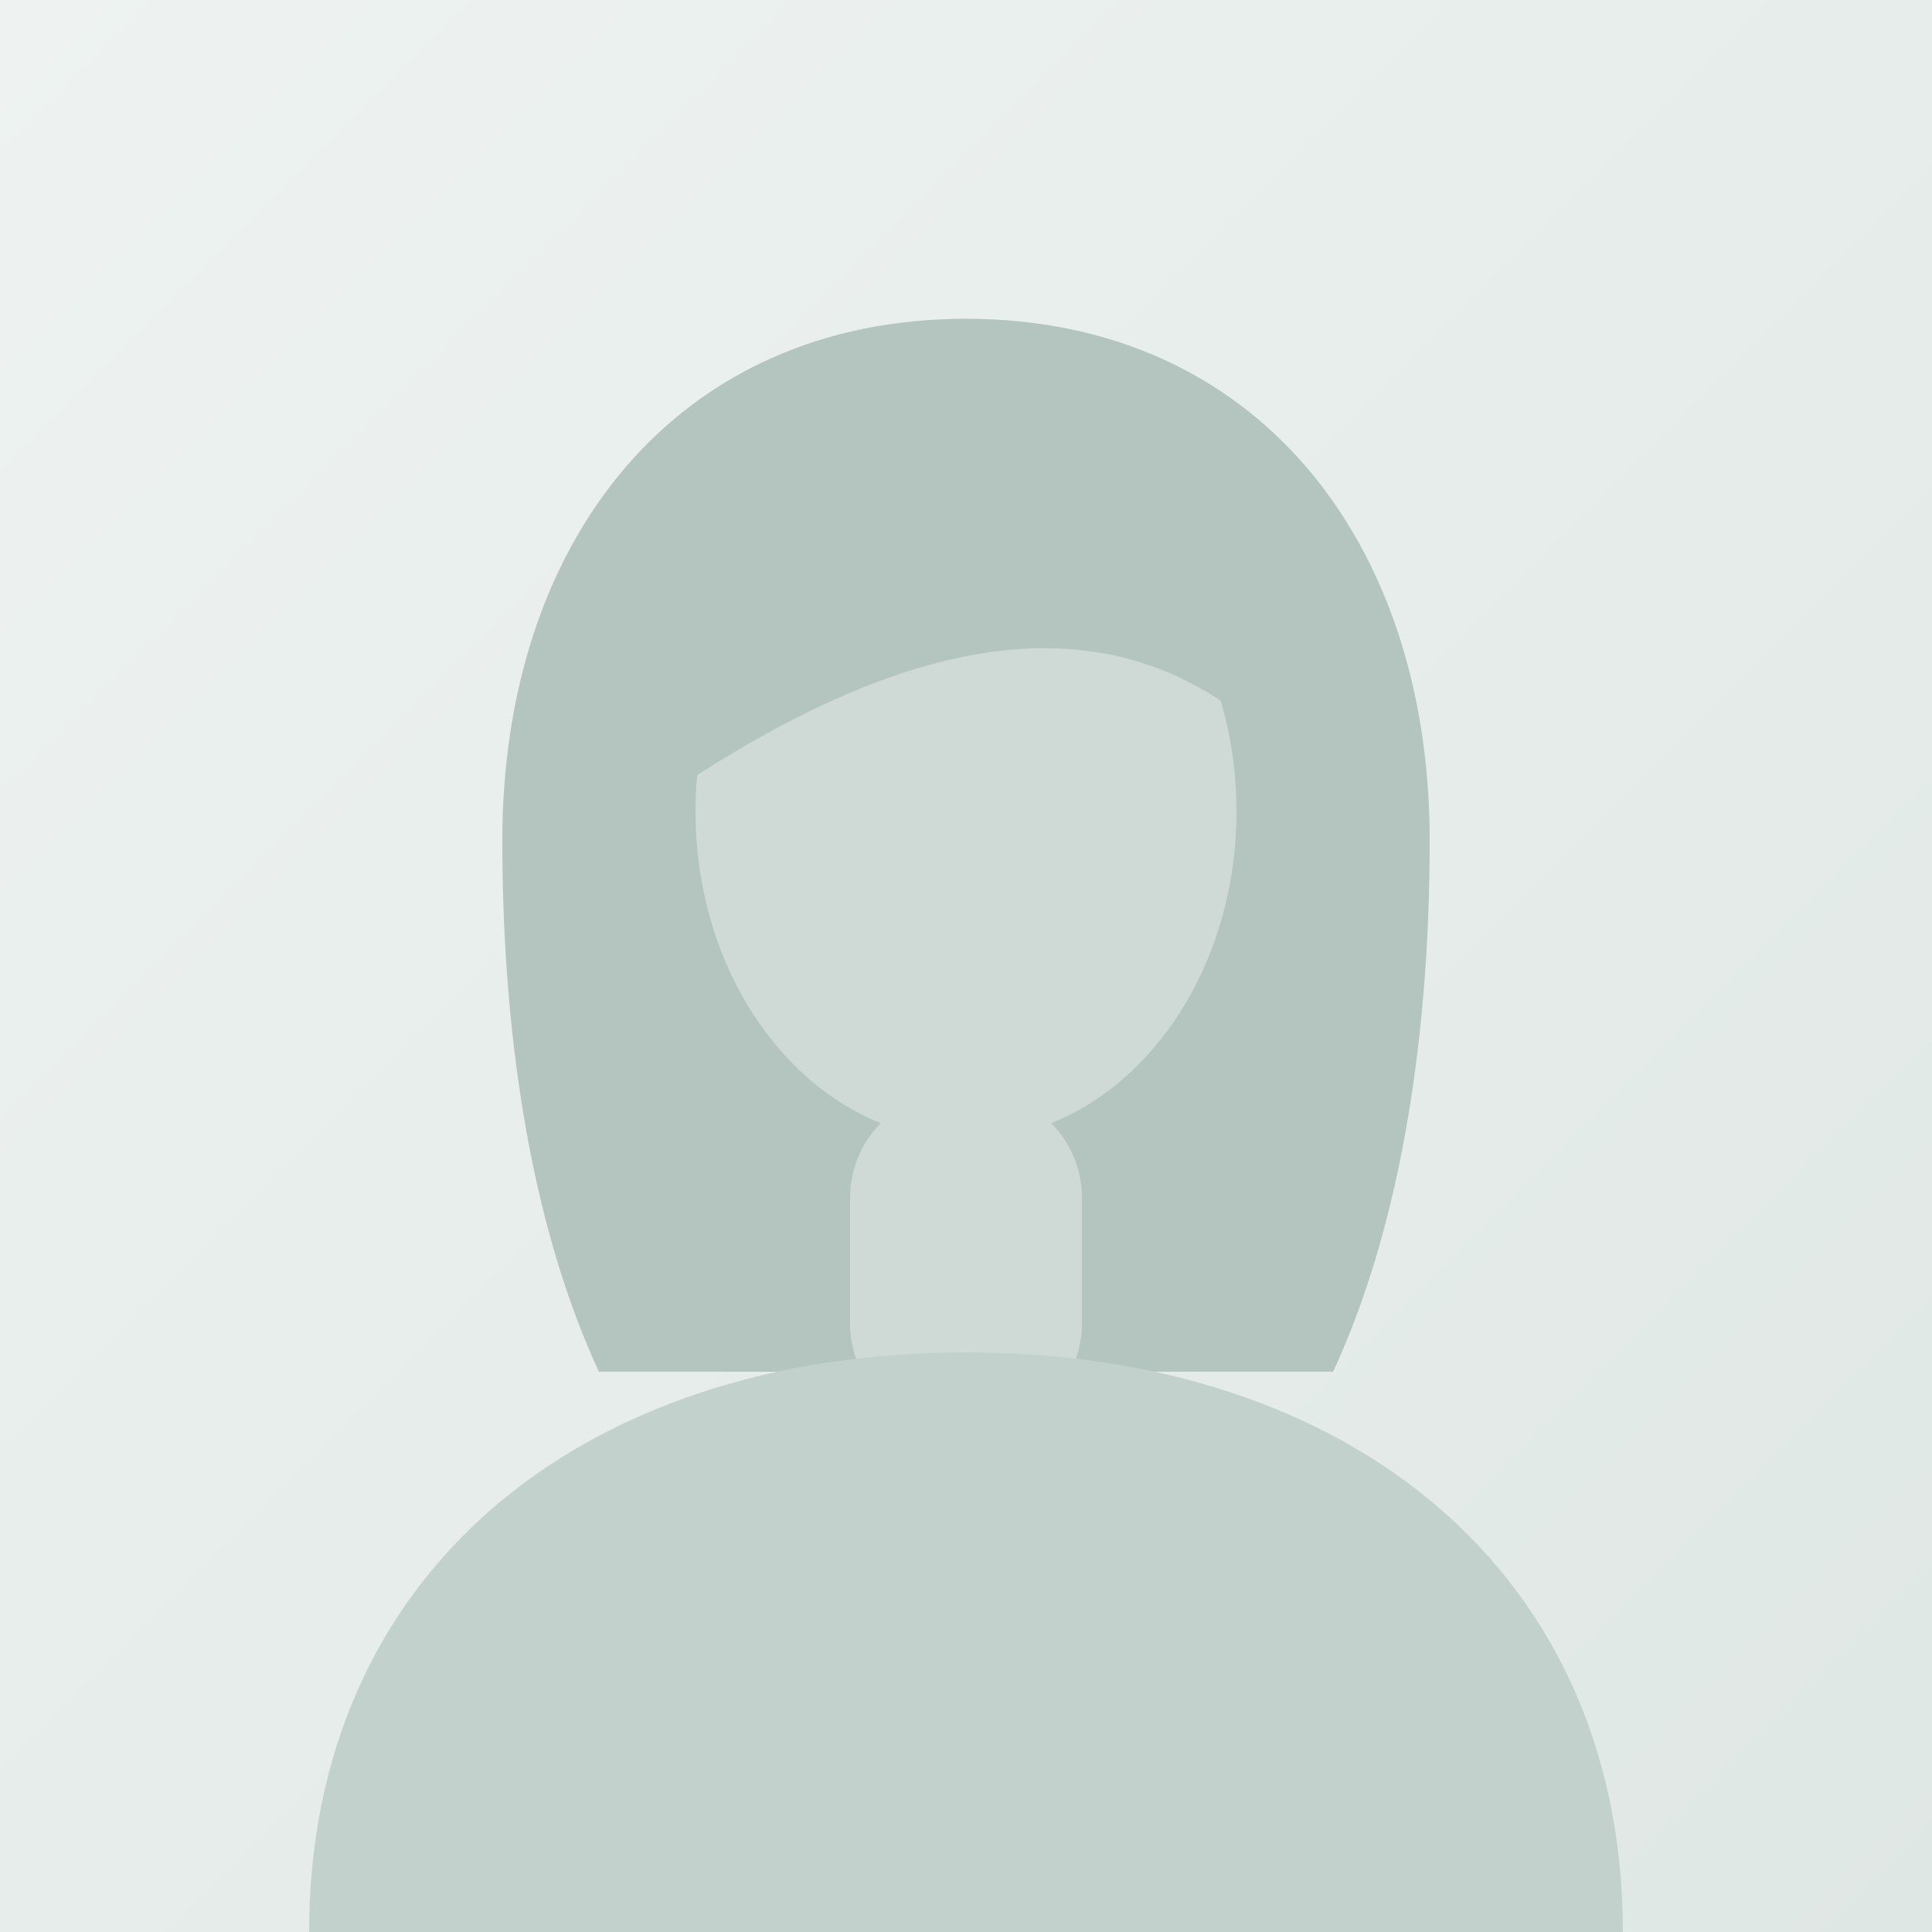
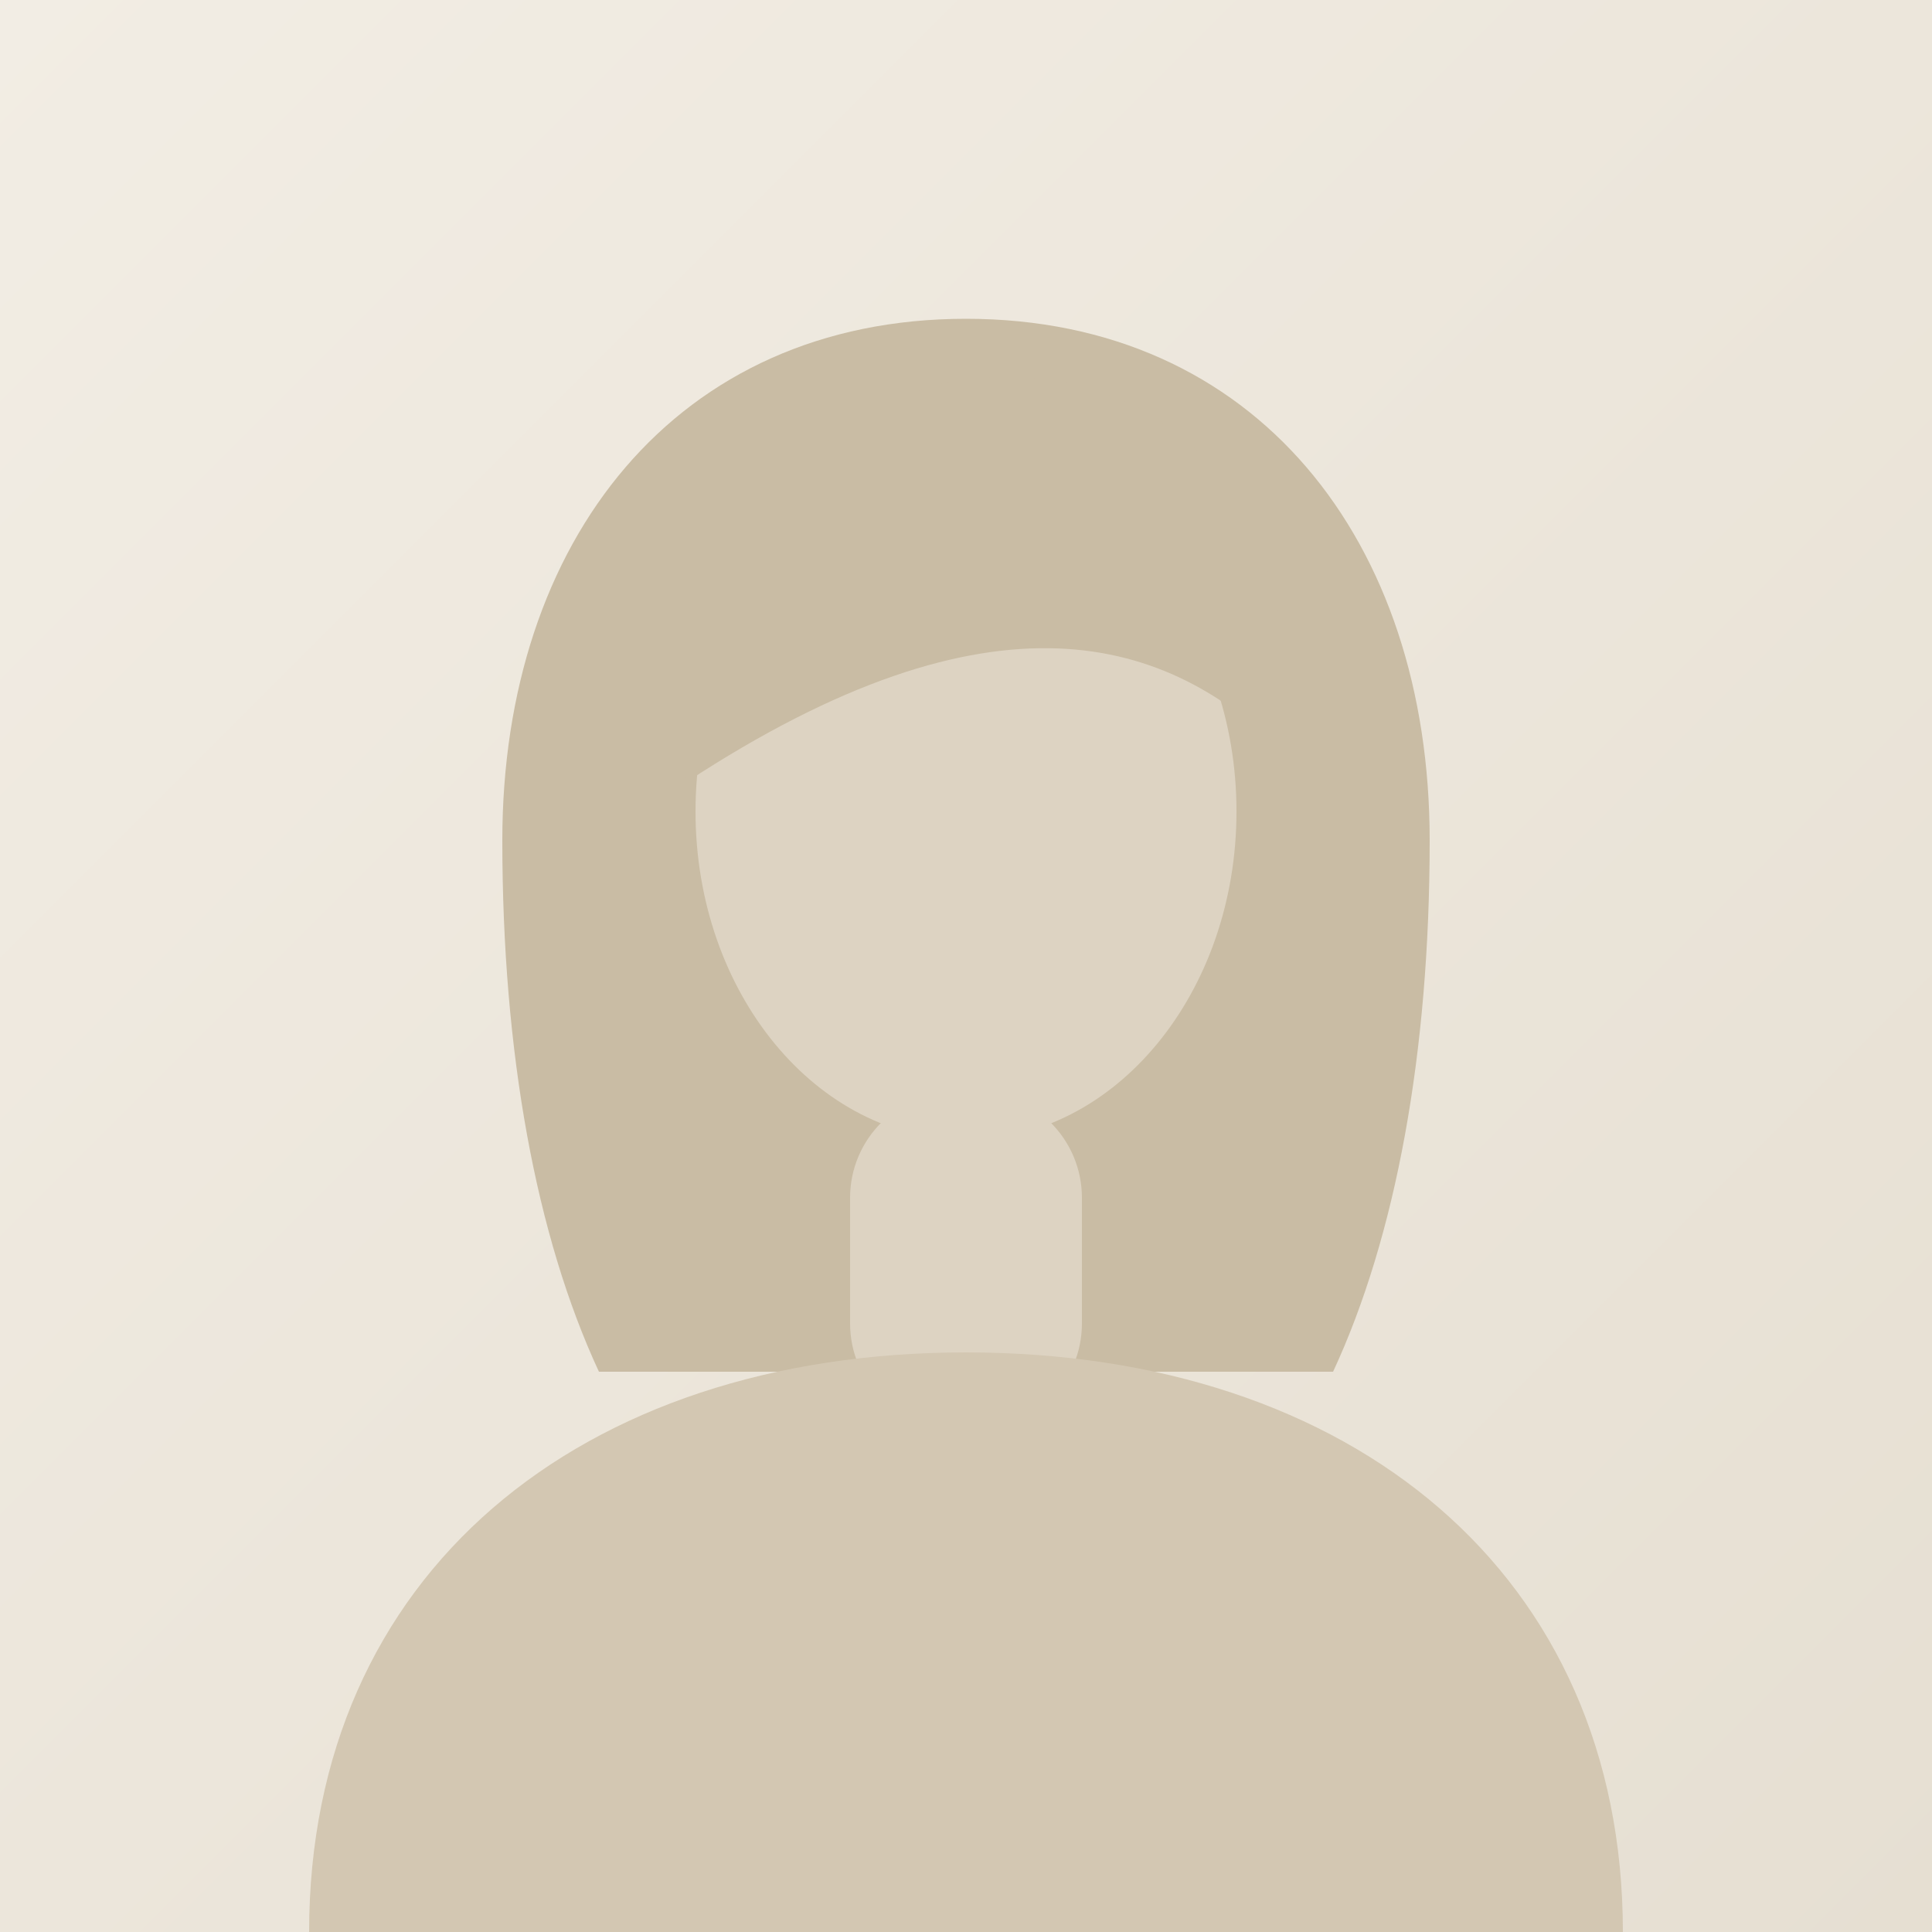
<svg xmlns="http://www.w3.org/2000/svg" viewBox="0 0 400 400" role="img" aria-label="Platzhalter-Porträt">
  <defs>
    <linearGradient id="bg" x1="0" y1="0" x2="1" y2="1">
-       <stop offset="0" stop-color="#eef3f1" />
-       <stop offset="1" stop-color="#dfe7e4" />
+       <stop offset="0" stop-color="#f2ede4" />
+       <stop offset="1" stop-color="#e6dfd2" />
    </linearGradient>
  </defs>
  <rect width="400" height="400" fill="url(#bg)" />
-   <path d="M200 66c-60 0-96 46-96 108 0 44 7 82 20 110h152c13-28 20-66 20-110 0-62-36-108-96-108z" fill="#b4c4bf" />
-   <rect x="176" y="226" width="48" height="70" rx="22" fill="#cfdad6" />
-   <path d="M64 400c0-74 56-120 136-120s136 46 136 120z" fill="#c3d1cc" />
-   <ellipse cx="200" cy="168" rx="56" ry="68" fill="#cfdad6" />
-   <path d="M142 162c2-54 32-84 66-84 38 0 62 30 58 78-24-24-60-36-124 6z" fill="#b4c4bf" />
+   <path d="M200 66c-60 0-96 46-96 108 0 44 7 82 20 110h152c13-28 20-66 20-110 0-62-36-108-96-108z" fill="#c9bca4" />
+   <rect x="176" y="226" width="48" height="70" rx="22" fill="#ddd3c2" />
+   <path d="M64 400c0-74 56-120 136-120s136 46 136 120z" fill="#d3c7b2" />
+   <ellipse cx="200" cy="168" rx="56" ry="68" fill="#ddd3c2" />
+   <path d="M142 162c2-54 32-84 66-84 38 0 62 30 58 78-24-24-60-36-124 6z" fill="#c9bca4" />
</svg>
